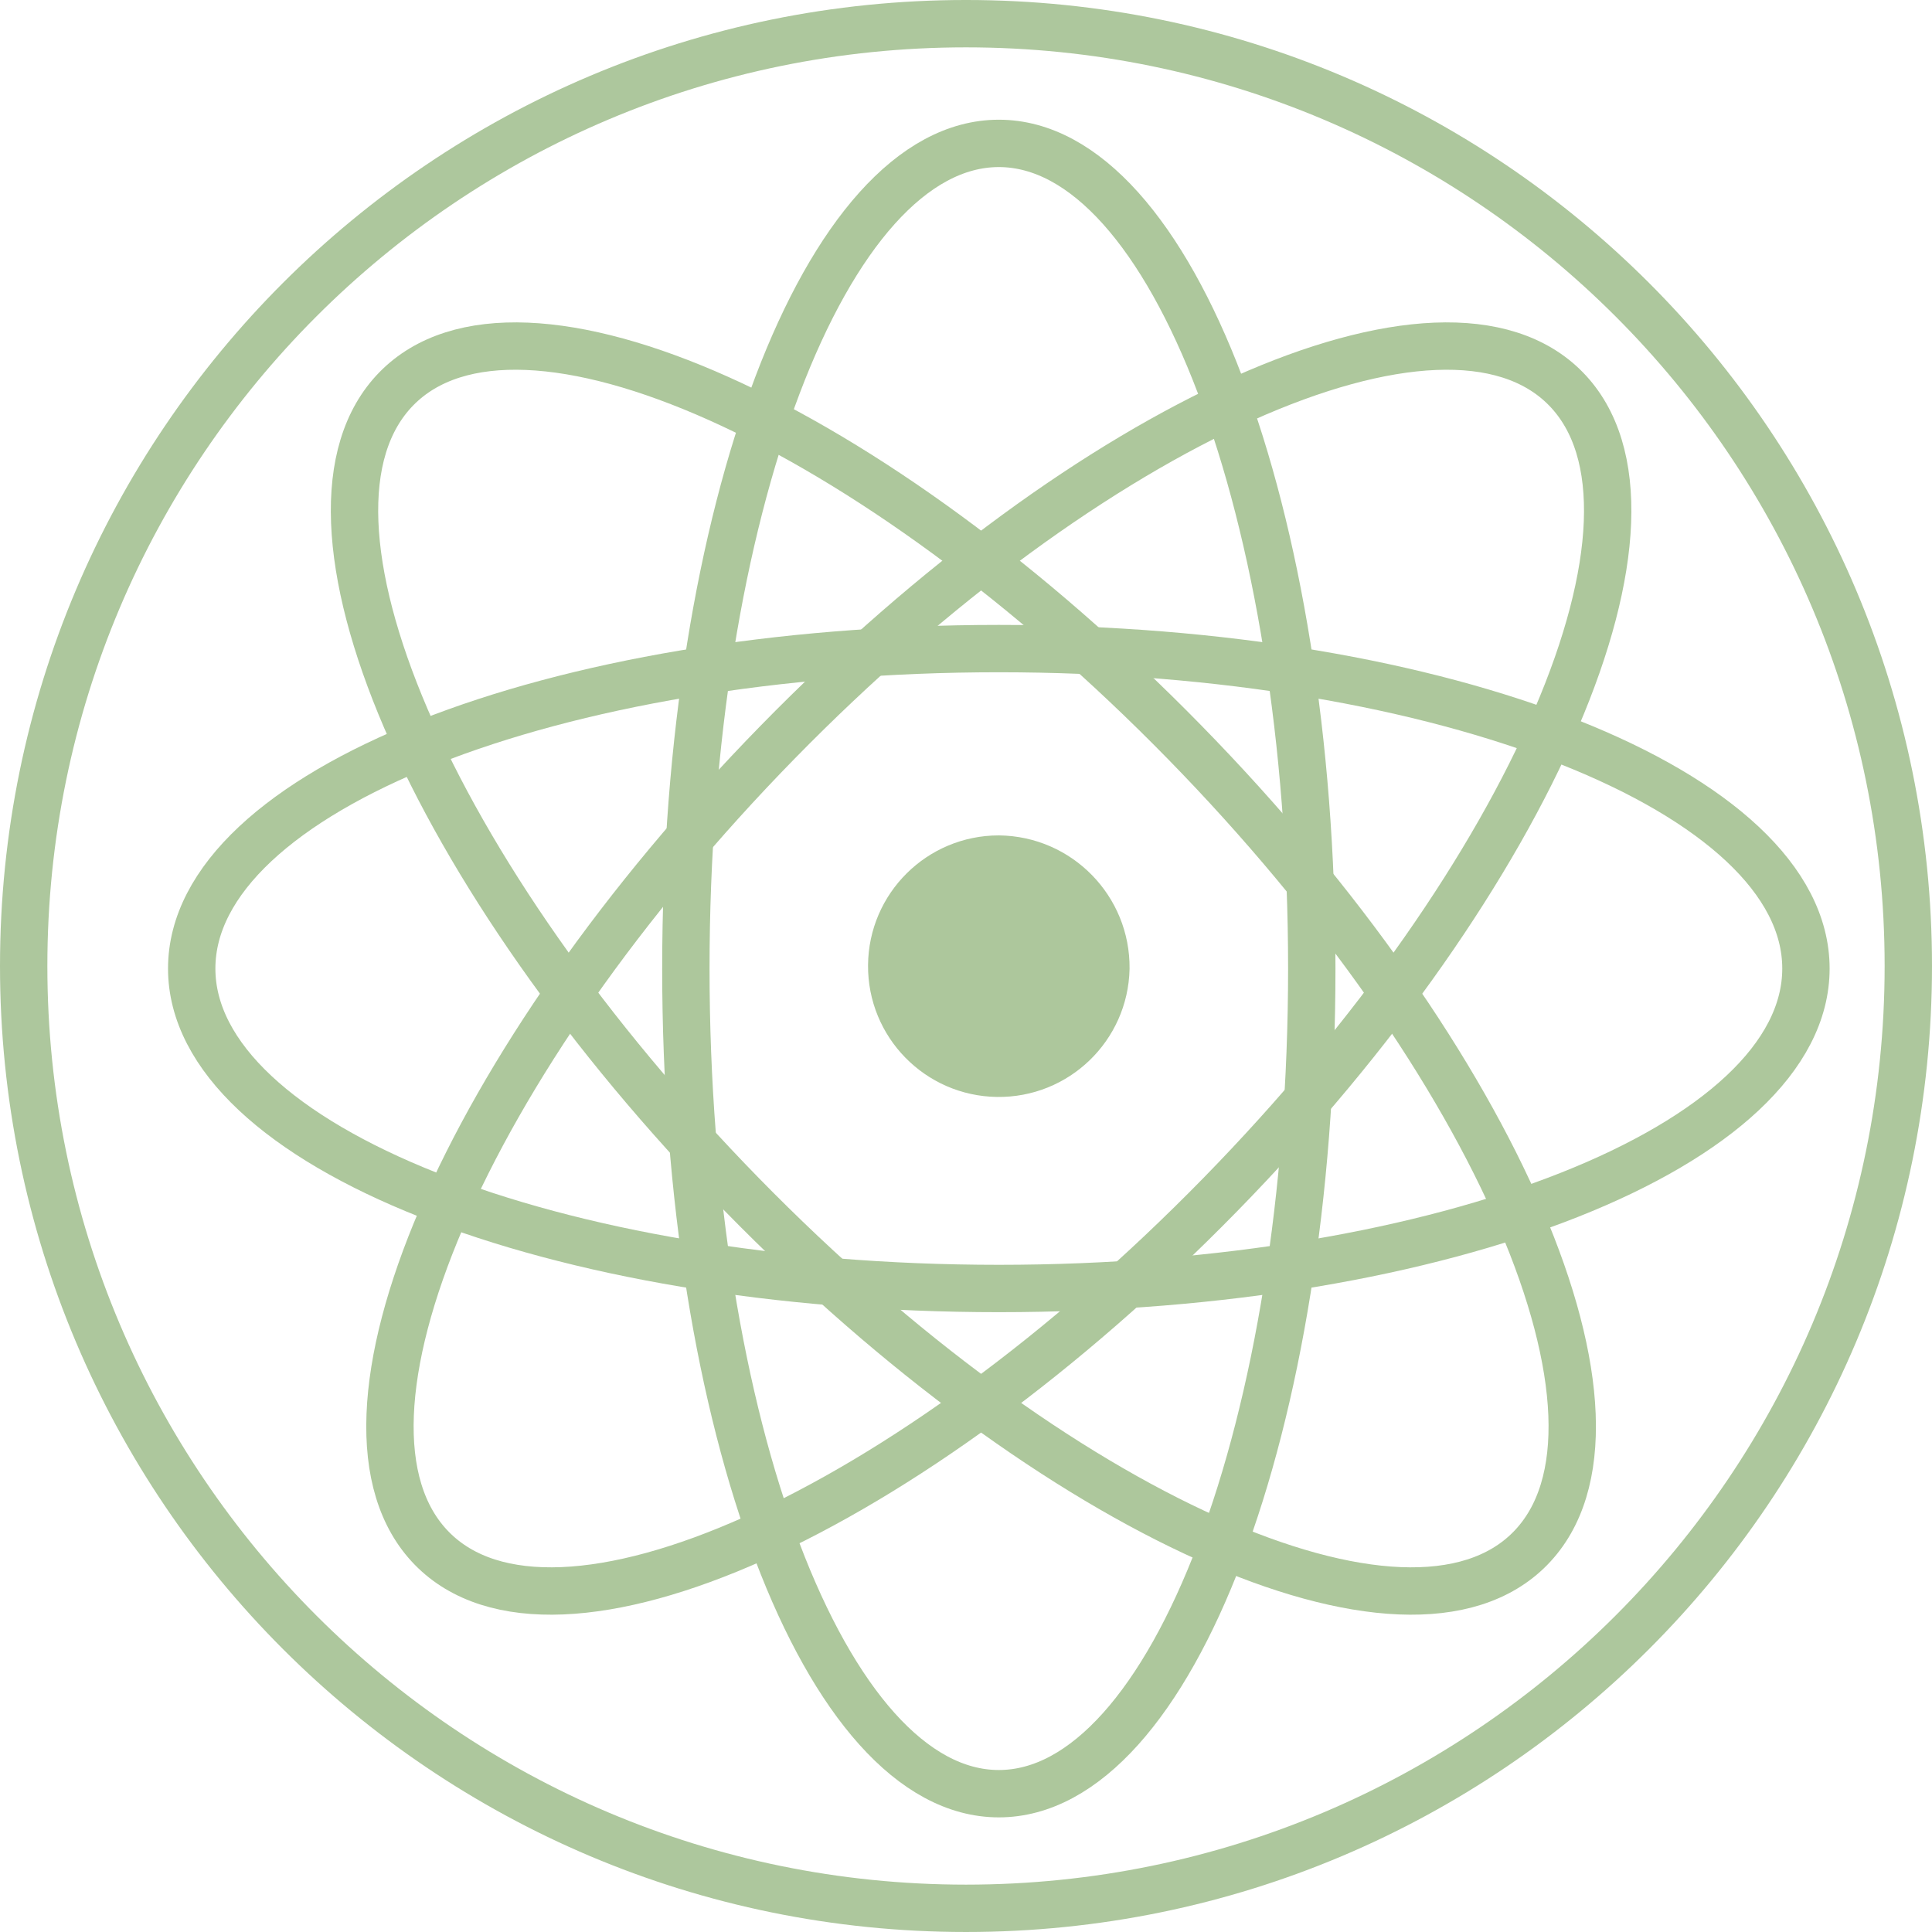
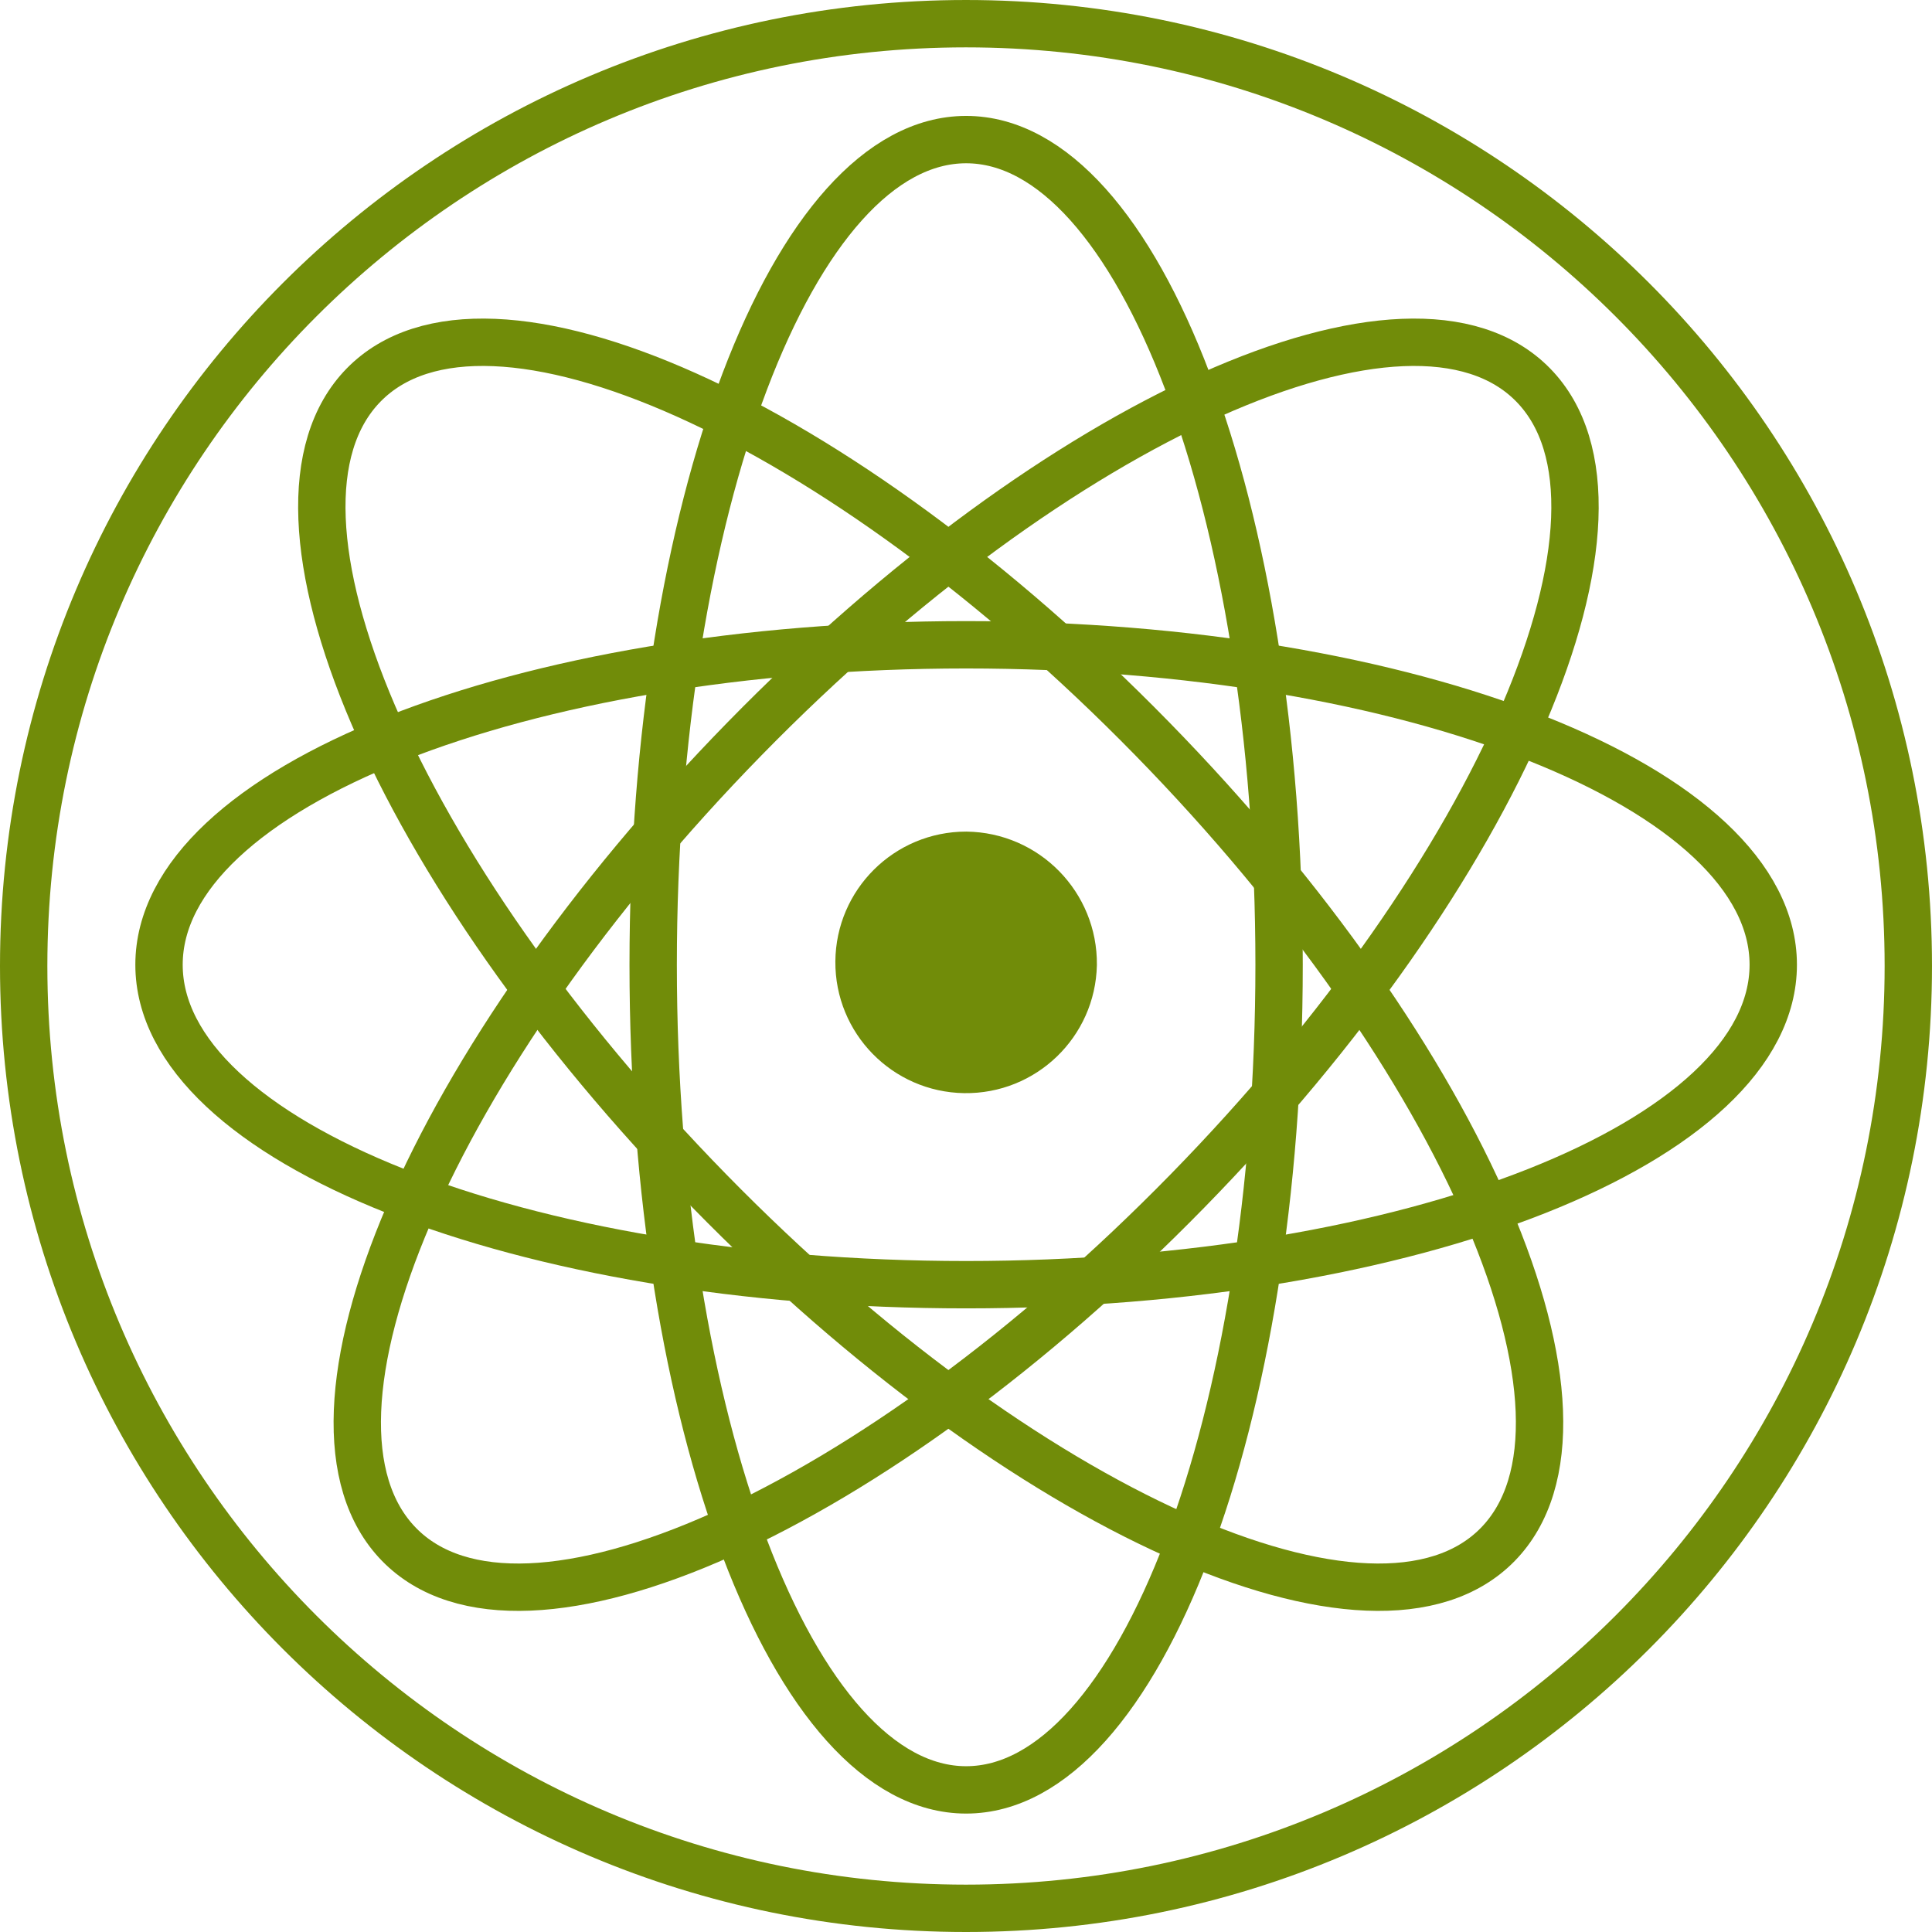
- <svg xmlns="http://www.w3.org/2000/svg" id="Слой_28" data-name="Слой 28" viewBox="0 0 407.933 407.934">
+ <svg xmlns="http://www.w3.org/2000/svg" id="Слой_1" data-name="Слой 1" viewBox="0 0 407.933 407.934">
  <defs>
-     <style>.cls-1,.cls-3{fill:none;stroke-miterlimit:10;stroke-width:10px;}.cls-1{stroke:#adc79d;}.cls-2{fill:#adc79c;}.cls-3{stroke:#adc79c;}</style>
+     <style>.cls-1{fill:none;}.cls-1,.cls-2,.cls-3{stroke:#718c09;stroke-miterlimit:10;}.cls-1,.cls-3{stroke-width:10px;}.cls-2,.cls-3{fill:#718c09;}</style>
  </defs>
-   <path class="cls-1" d="M8960.073,3173.607c0,109.886-89.08,198.967-198.969,198.967-109.884,0-198.964-89.081-198.964-198.967,0-109.886,89.08-198.967,198.964-198.967C8870.993,2974.641,8960.073,3063.721,8960.073,3173.607Z" transform="translate(-8557.14 -2969.641)" />
-   <path class="cls-2" d="M8790.643,3174.145a22.613,22.613,0,1,1-22.606-23.112,22.864,22.864,0,0,1,22.606,23.112" transform="translate(-8557.14 -2969.641)" />
-   <path class="cls-3" d="M8790.643,3174.145a22.613,22.613,0,1,1-22.606-23.112A22.864,22.864,0,0,1,8790.643,3174.145Z" transform="translate(-8557.14 -2969.641)" />
-   <path class="cls-3" d="M8701.956,3174.145c0,96.223,29.585,174.227,66.079,174.227,36.495,0,66.081-78.004,66.081-174.227,0-96.223-29.586-174.227-66.081-174.227C8731.541,2999.918,8701.956,3077.922,8701.956,3174.145Z" transform="translate(-8557.14 -2969.641)" />
-   <path class="cls-3" d="M8768.037,3241.702c-94.12,0-170.419-30.246-170.419-67.557,0-37.311,76.299-67.558,170.419-67.558,94.118,0,170.419,30.247,170.419,67.558C8938.456,3211.456,8862.155,3241.702,8768.037,3241.702Z" transform="translate(-8557.14 -2969.641)" />
-   <path class="cls-3" d="M8713.826,3221.915c66.125,67.604,140.653,101.02,166.458,74.637,25.806-26.383-6.878-102.574-73.005-170.177-66.126-67.604-140.653-101.02-166.459-74.638C8615.013,3078.12,8647.7,3154.311,8713.826,3221.915Z" transform="translate(-8557.14 -2969.641)" />
-   <path class="cls-3" d="M8814.763,3221.915c-66.129,67.604-140.653,101.02-166.459,74.637-25.807-26.383,6.879-102.574,73.006-170.177,66.127-67.604,140.65-101.02,166.459-74.638C8913.576,3078.12,8880.889,3154.311,8814.763,3221.915Z" transform="translate(-8557.14 -2969.641)" />
+   <path class="cls-1" d="M699.137,500.098c0,109.886-89.08,198.967-198.969,198.967-109.884,0-198.964-89.081-198.964-198.967,0-109.886,89.08-198.967,198.964-198.967C610.057,301.131,699.137,390.212,699.137,500.098Z" transform="translate(-296.2042 -296.1306)" />
+   <path class="cls-2" d="M522.807,499.832A22.613,22.613,0,1,1,500.2,476.72a22.864,22.864,0,0,1,22.606,23.112" transform="translate(-296.2042 -296.1306)" />
+   <path class="cls-3" d="M522.807,499.832A22.613,22.613,0,1,1,500.2,476.72,22.864,22.864,0,0,1,522.807,499.832Z" transform="translate(-296.2042 -296.1306)" />
+   <path class="cls-1" d="M434.119,499.832c0,96.223,29.585,174.227,66.079,174.227,36.495,0,66.081-78.004,66.081-174.227,0-96.223-29.586-174.227-66.081-174.227C463.704,325.605,434.119,403.609,434.119,499.832Z" transform="translate(-296.2042 -296.1306)" />
+   <path class="cls-1" d="M500.2,567.389c-94.12,0-170.419-30.246-170.419-67.557,0-37.311,76.299-67.558,170.419-67.558,94.118,0,170.419,30.247,170.419,67.558C670.619,537.143,594.318,567.389,500.2,567.389Z" transform="translate(-296.2042 -296.1306)" />
+   <path class="cls-1" d="M445.99,547.602c66.125,67.604,140.653,101.02,166.458,74.637,25.806-26.383-6.878-102.574-73.005-170.177-66.126-67.604-140.653-101.02-166.459-74.638C347.176,403.807,379.863,479.998,445.99,547.602Z" transform="translate(-296.2042 -296.1306)" />
+   <path class="cls-1" d="M546.927,547.602c-66.129,67.604-140.653,101.02-166.459,74.637-25.807-26.383,6.879-102.574,73.006-170.177,66.127-67.604,140.65-101.02,166.459-74.638C645.739,403.807,613.053,479.998,546.927,547.602Z" transform="translate(-296.2042 -296.1306)" />
</svg>
